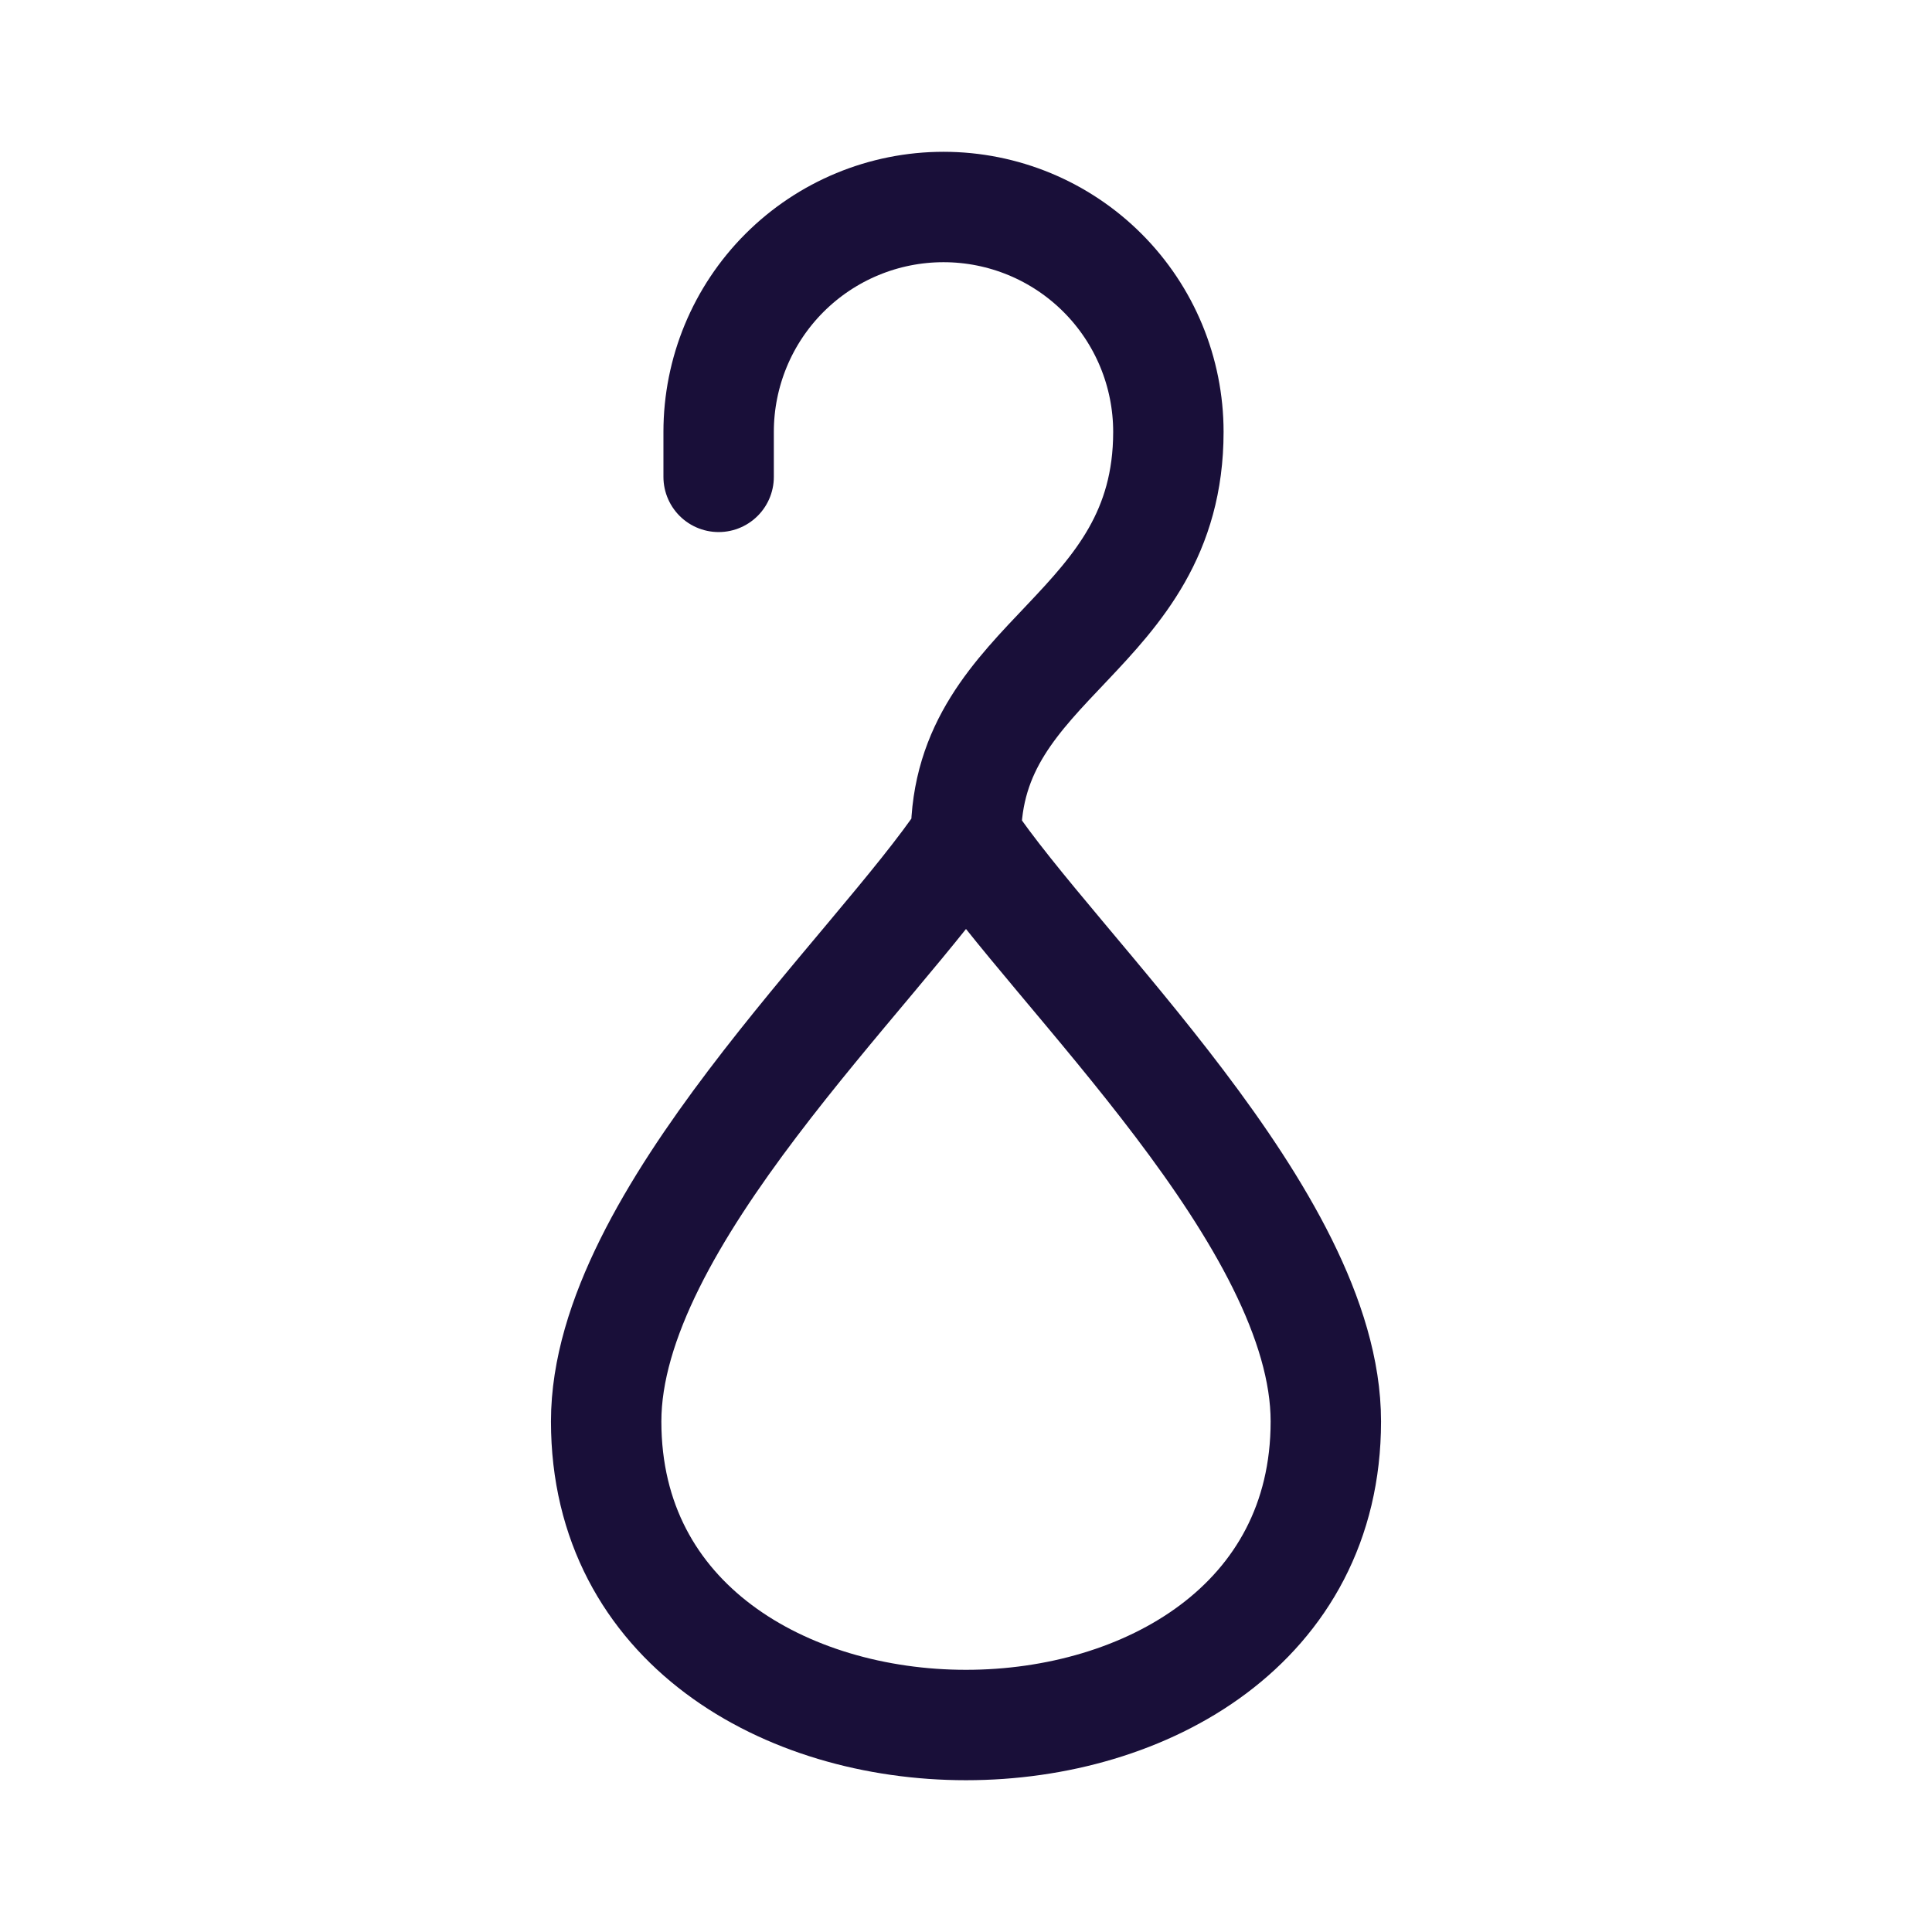
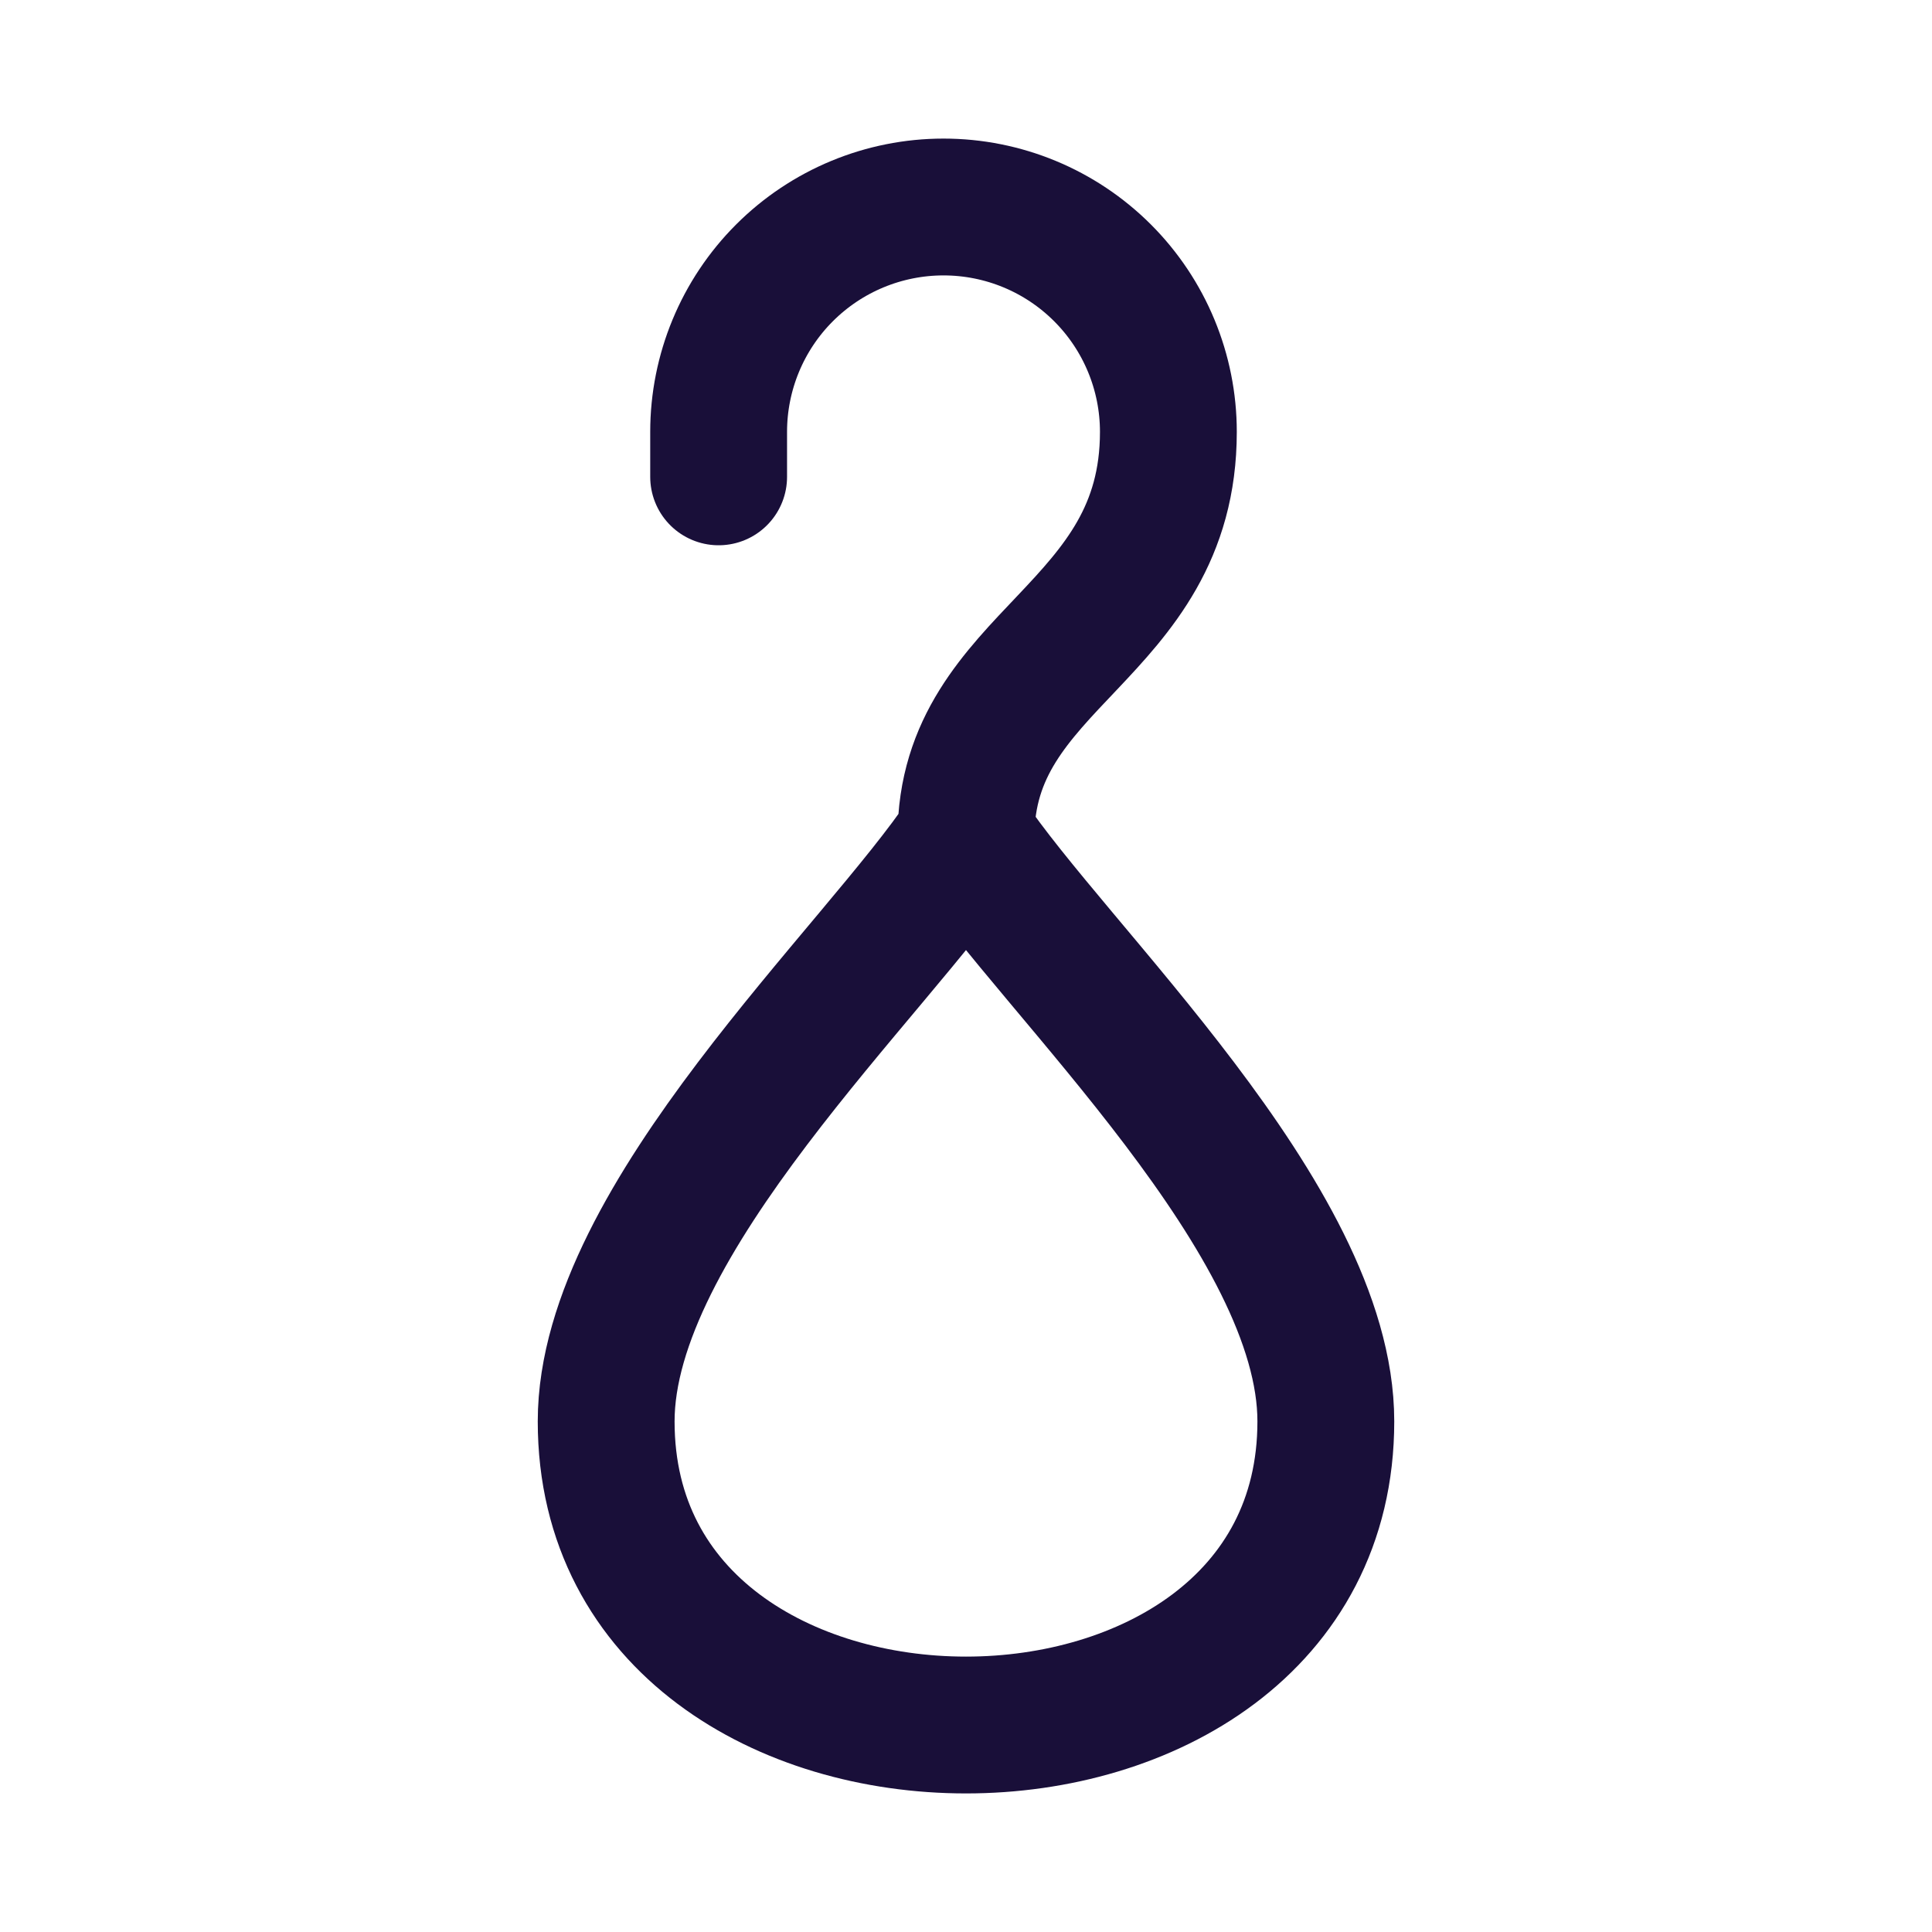
<svg xmlns="http://www.w3.org/2000/svg" width="28" height="28" viewBox="0 0 28 28" fill="none">
-   <path d="M10.415 6.911V6.259C10.415 5.395 10.758 4.566 11.369 3.955C11.981 3.343 12.81 3 13.674 3C14.539 3 15.367 3.343 15.979 3.955C16.59 4.566 16.933 5.395 16.933 6.259C16.933 9.193 14 9.519 14 12.126M14 12.126C12.696 14.082 8.785 17.667 8.785 20.6C8.785 26.467 19.215 26.467 19.215 20.6C19.215 17.667 15.304 14.082 14 12.126Z" stroke-width="1.6" stroke-linecap="round" stroke-linejoin="round" stroke="#190F39" />
+   <path d="M10.415 6.911V6.259C10.415 5.395 10.758 4.566 11.369 3.955C11.981 3.343 12.81 3 13.674 3C14.539 3 15.367 3.343 15.979 3.955C16.59 4.566 16.933 5.395 16.933 6.259C16.933 9.193 14 9.519 14 12.126M14 12.126C12.696 14.082 8.785 17.667 8.785 20.6C8.785 26.467 19.215 26.467 19.215 20.6C19.215 17.667 15.304 14.082 14 12.126Z" stroke-width="1.983" stroke-linecap="round" stroke-linejoin="round" stroke="#190F39" />
</svg>
